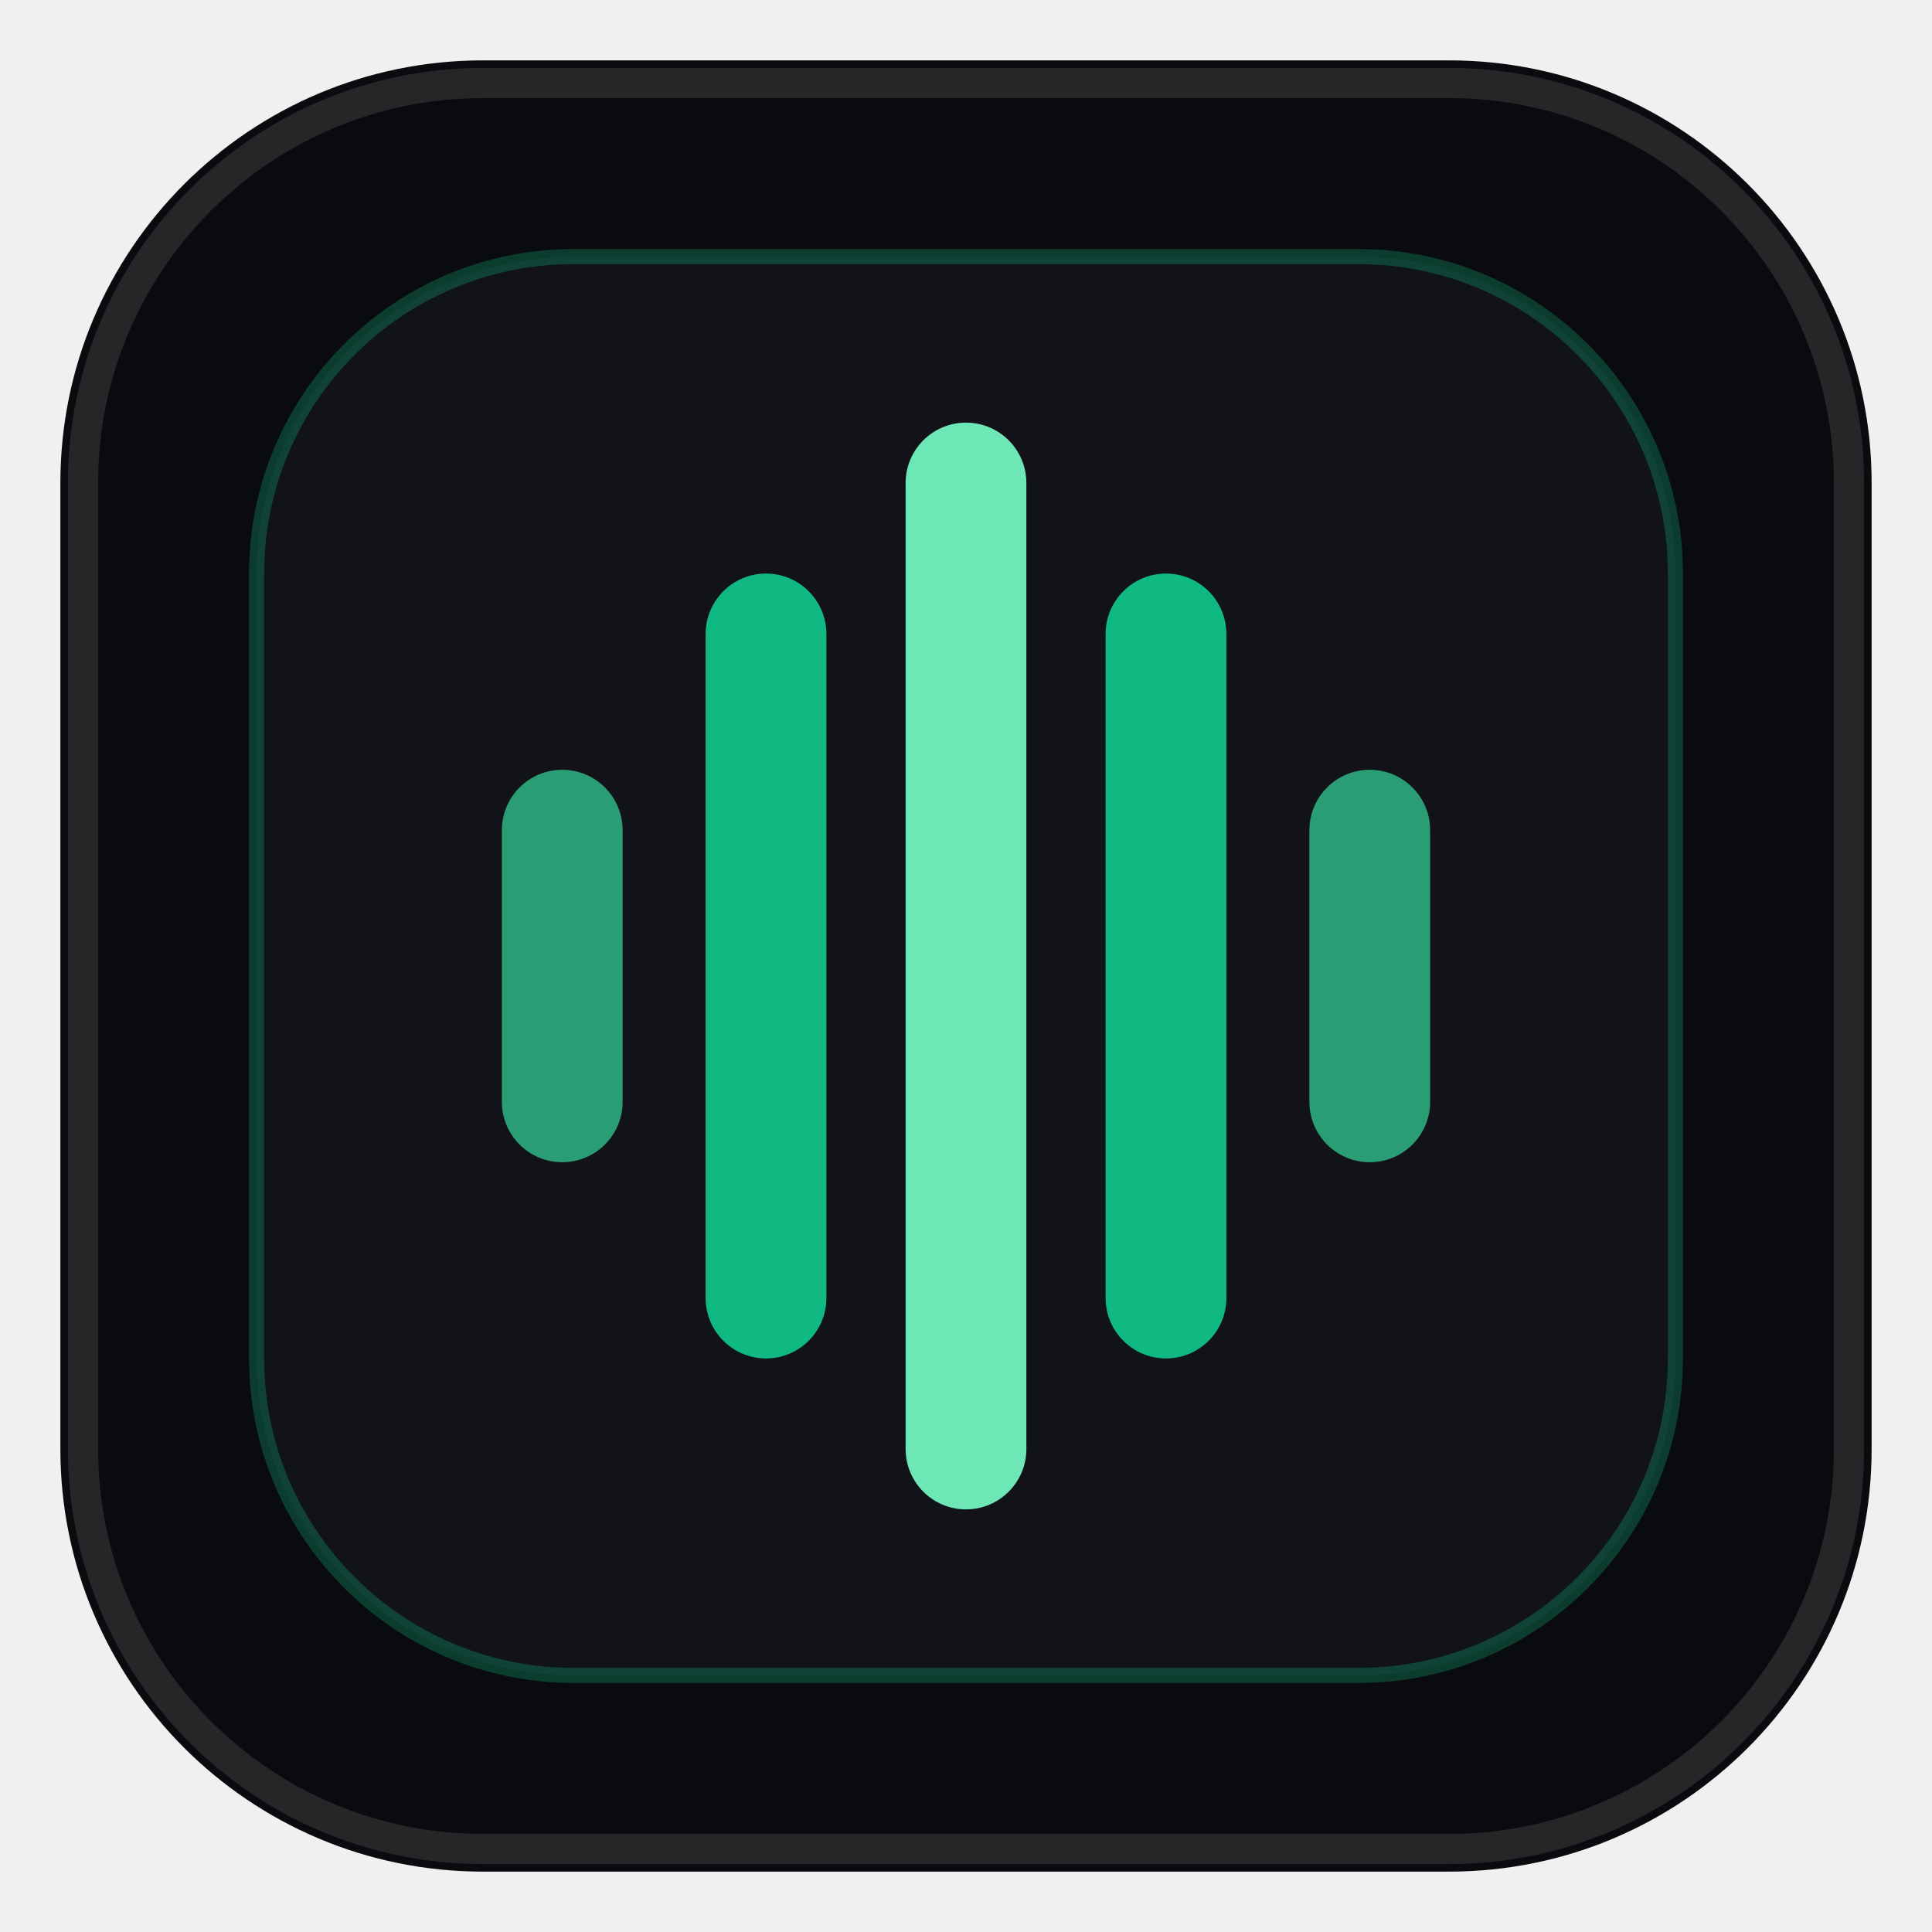
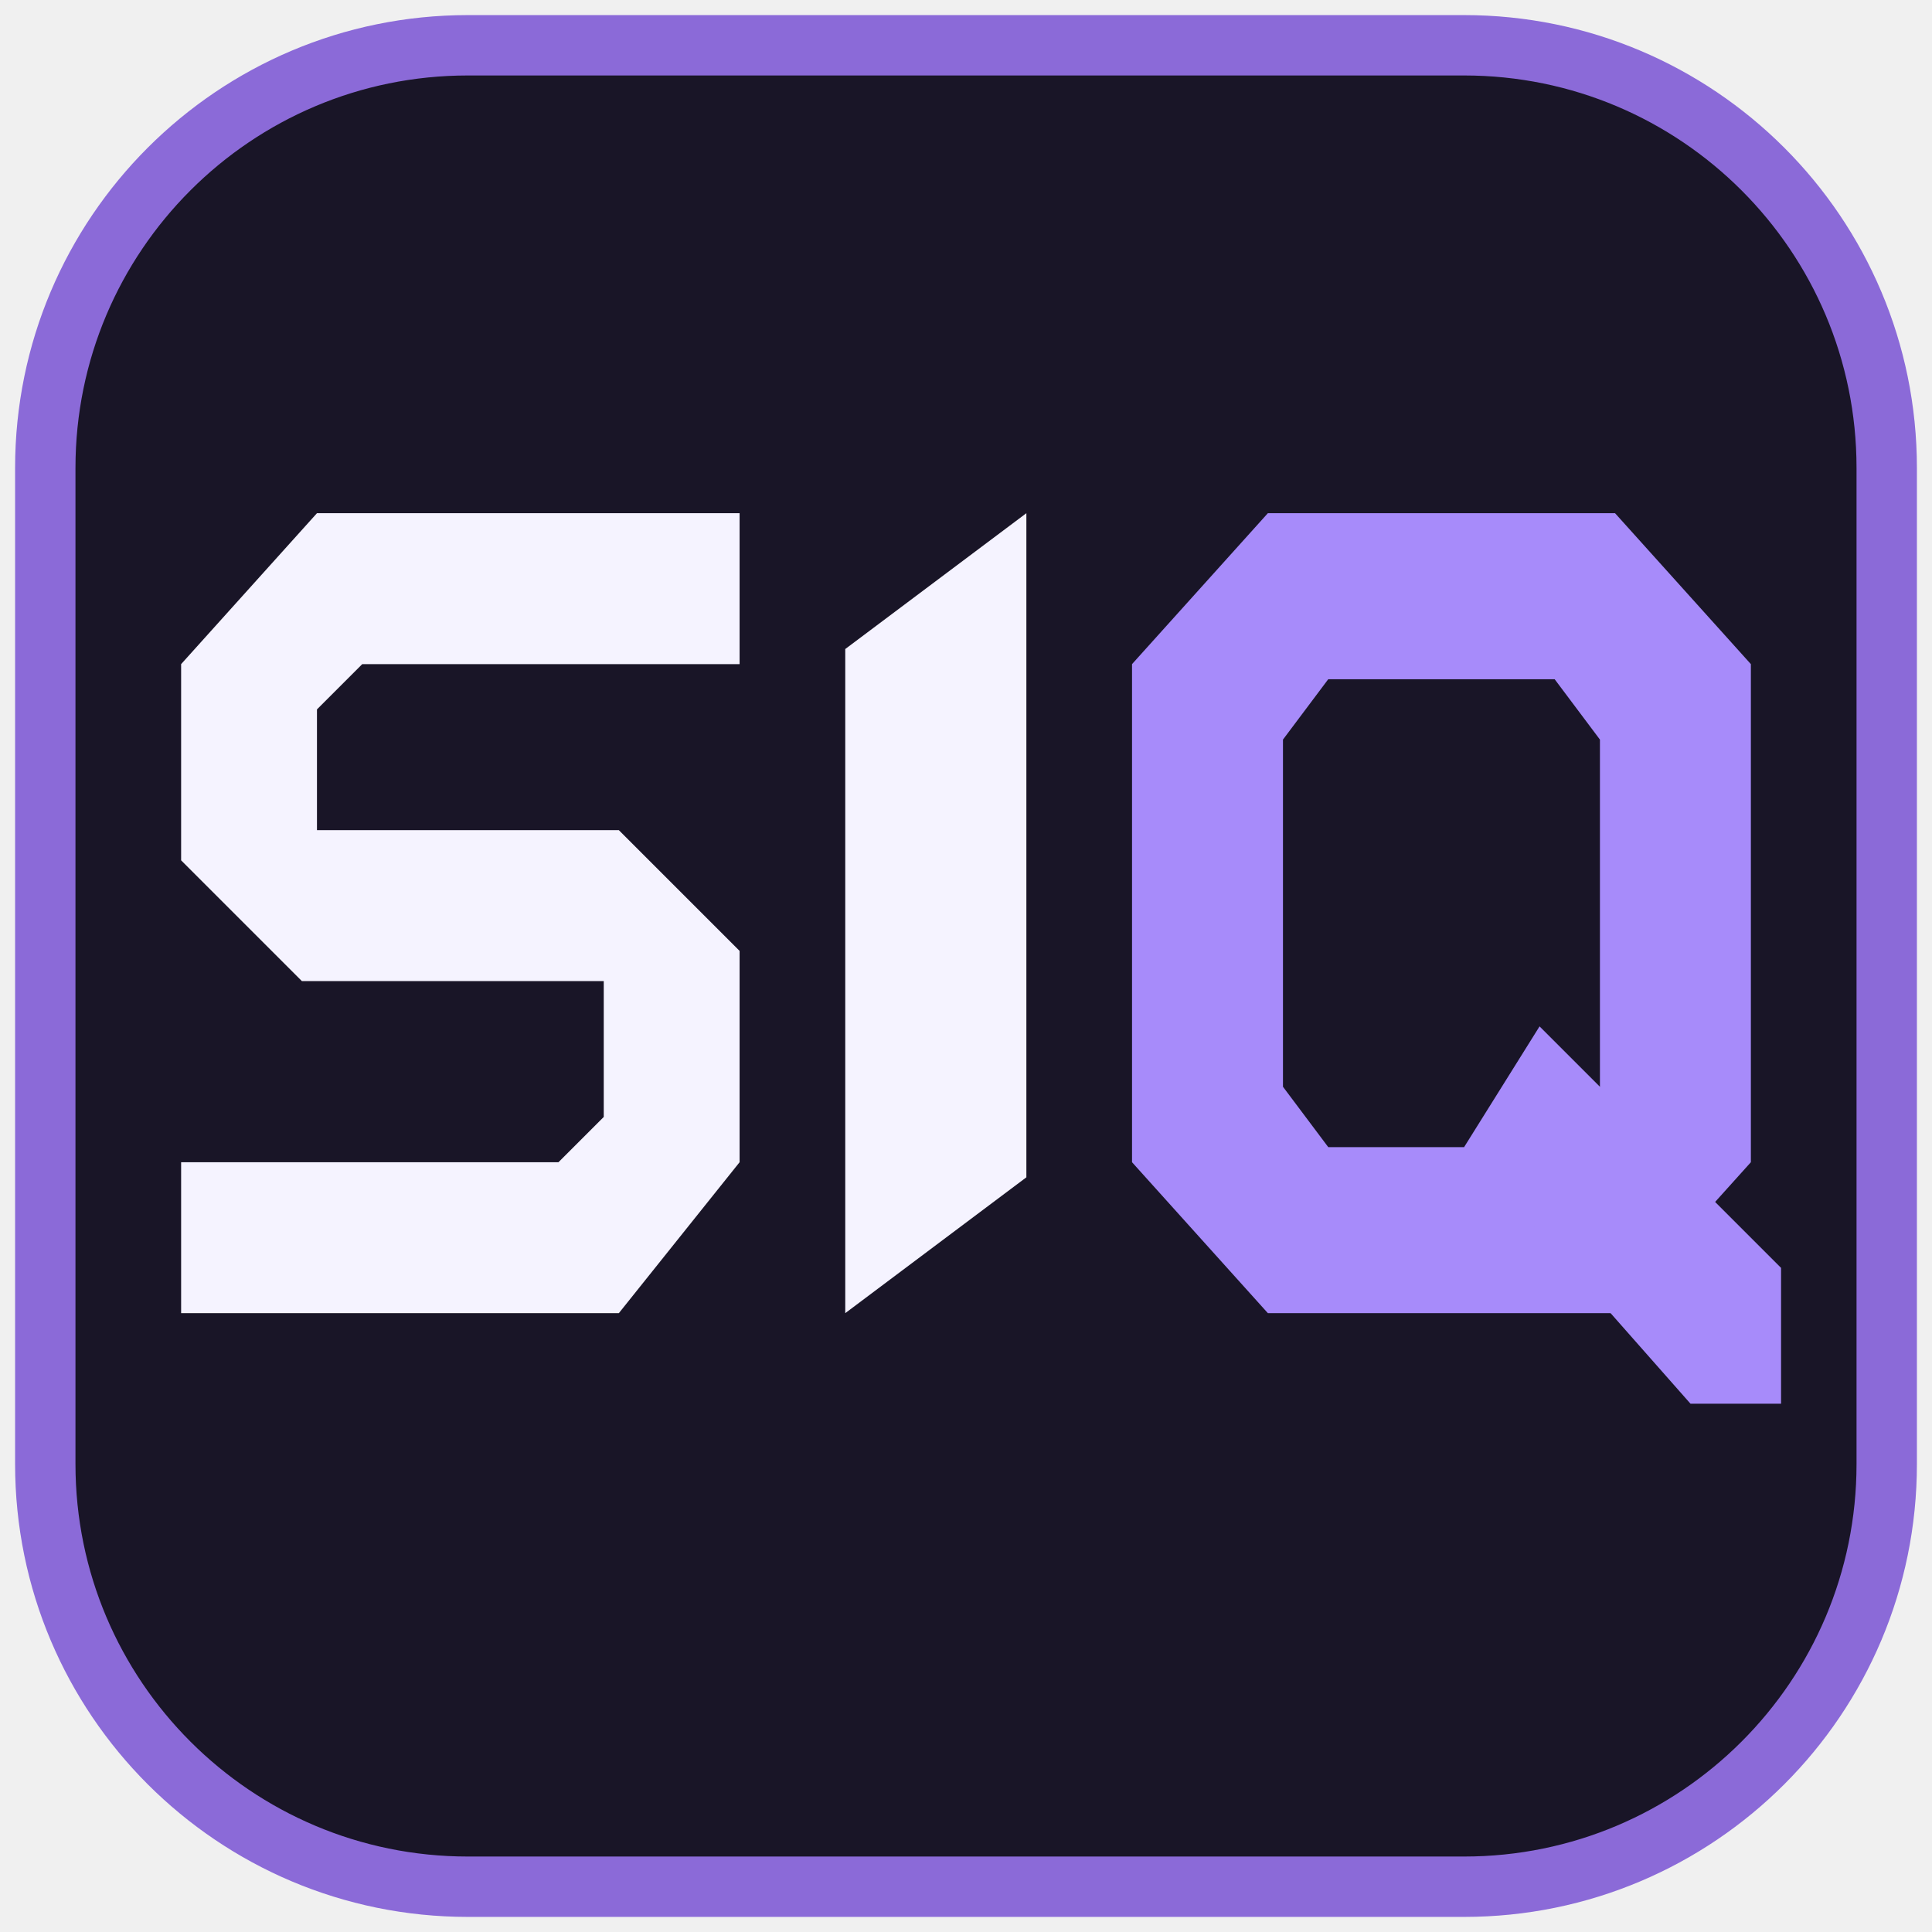
- <svg xmlns="http://www.w3.org/2000/svg" width="1024" height="1024" viewBox="0 0 1024 1024">
-   <rect x="32" y="32" width="960" height="960" rx="224" fill="#0A0B0E" />
-   <rect x="44" y="44" width="936" height="936" rx="212" fill="none" stroke="#FFFFFF" stroke-opacity="0.11" stroke-width="16" />
-   <rect x="136" y="136" width="752" height="752" rx="168" fill="#111318" stroke="#10B981" stroke-opacity="0.28" stroke-width="8" />
-   <rect x="266" y="408" width="64" height="208" rx="32" fill="#34D399" opacity="0.72" />
-   <rect x="374" y="304" width="64" height="416" rx="32" fill="#10B981" />
-   <rect x="480" y="224" width="64" height="576" rx="32" fill="#6EE7B7" />
-   <rect x="586" y="304" width="64" height="416" rx="32" fill="#10B981" />
-   <rect x="694" y="408" width="64" height="208" rx="32" fill="#34D399" opacity="0.72" />
+ <svg xmlns="http://www.w3.org/2000/svg" width="1024" height="1024" viewBox="0 0 128 128">
+   <rect x="3" y="3" width="122" height="122" rx="28" fill="#191527" stroke="#8B6AD8" stroke-width="4" />
+   <g fill="#F5F3FF">
+     <path d="M21 34h28v10H24l-3 3v8h20l8 8v14l-8 10H12V77h25l3-3v-9H20l-8-8V44z" />
+     <path d="M56 43l12-9v44l-12 9z" />
+   </g>
+   <g fill="#A78BFA">
+     <path fill-rule="evenodd" d="M84 34h23l9 10v33l-9 10H84l-9-10V44zm4 11-3 4v23l3 4h15l3-4V49l-3-4z" />
+     <path d="m102 68 16 16v9h-6L97 76z" />
+   </g>
</svg>
